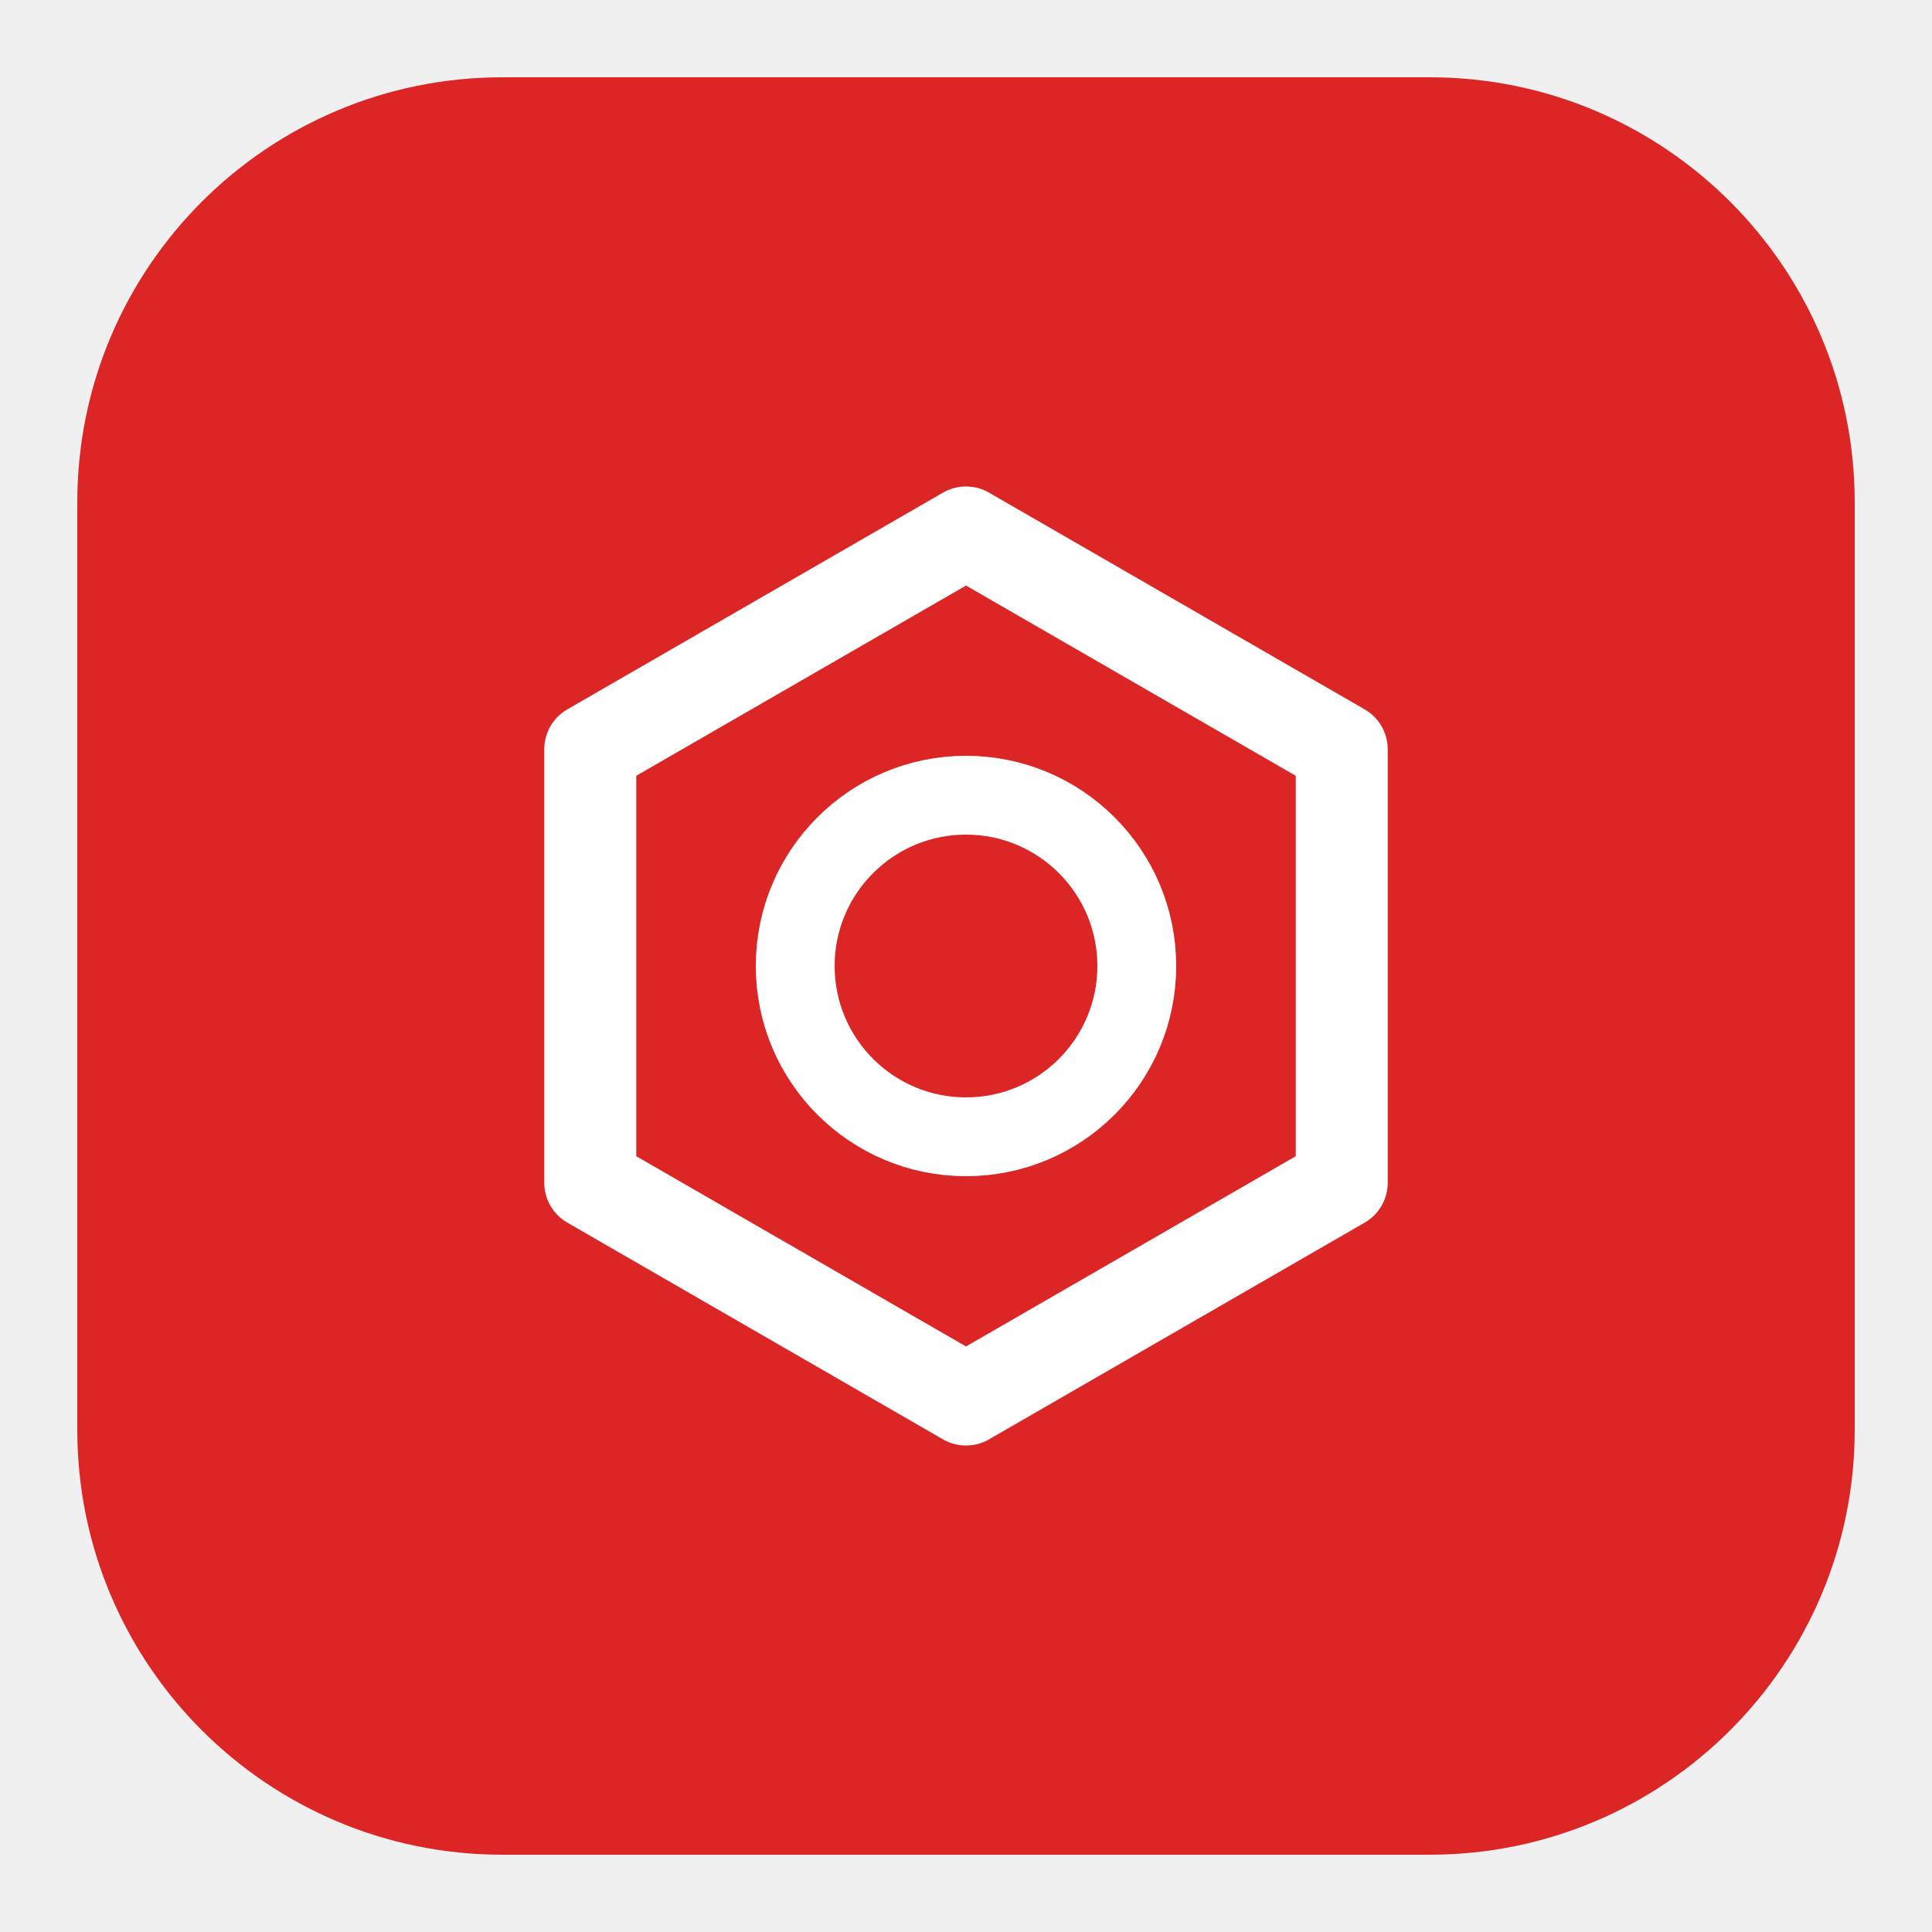
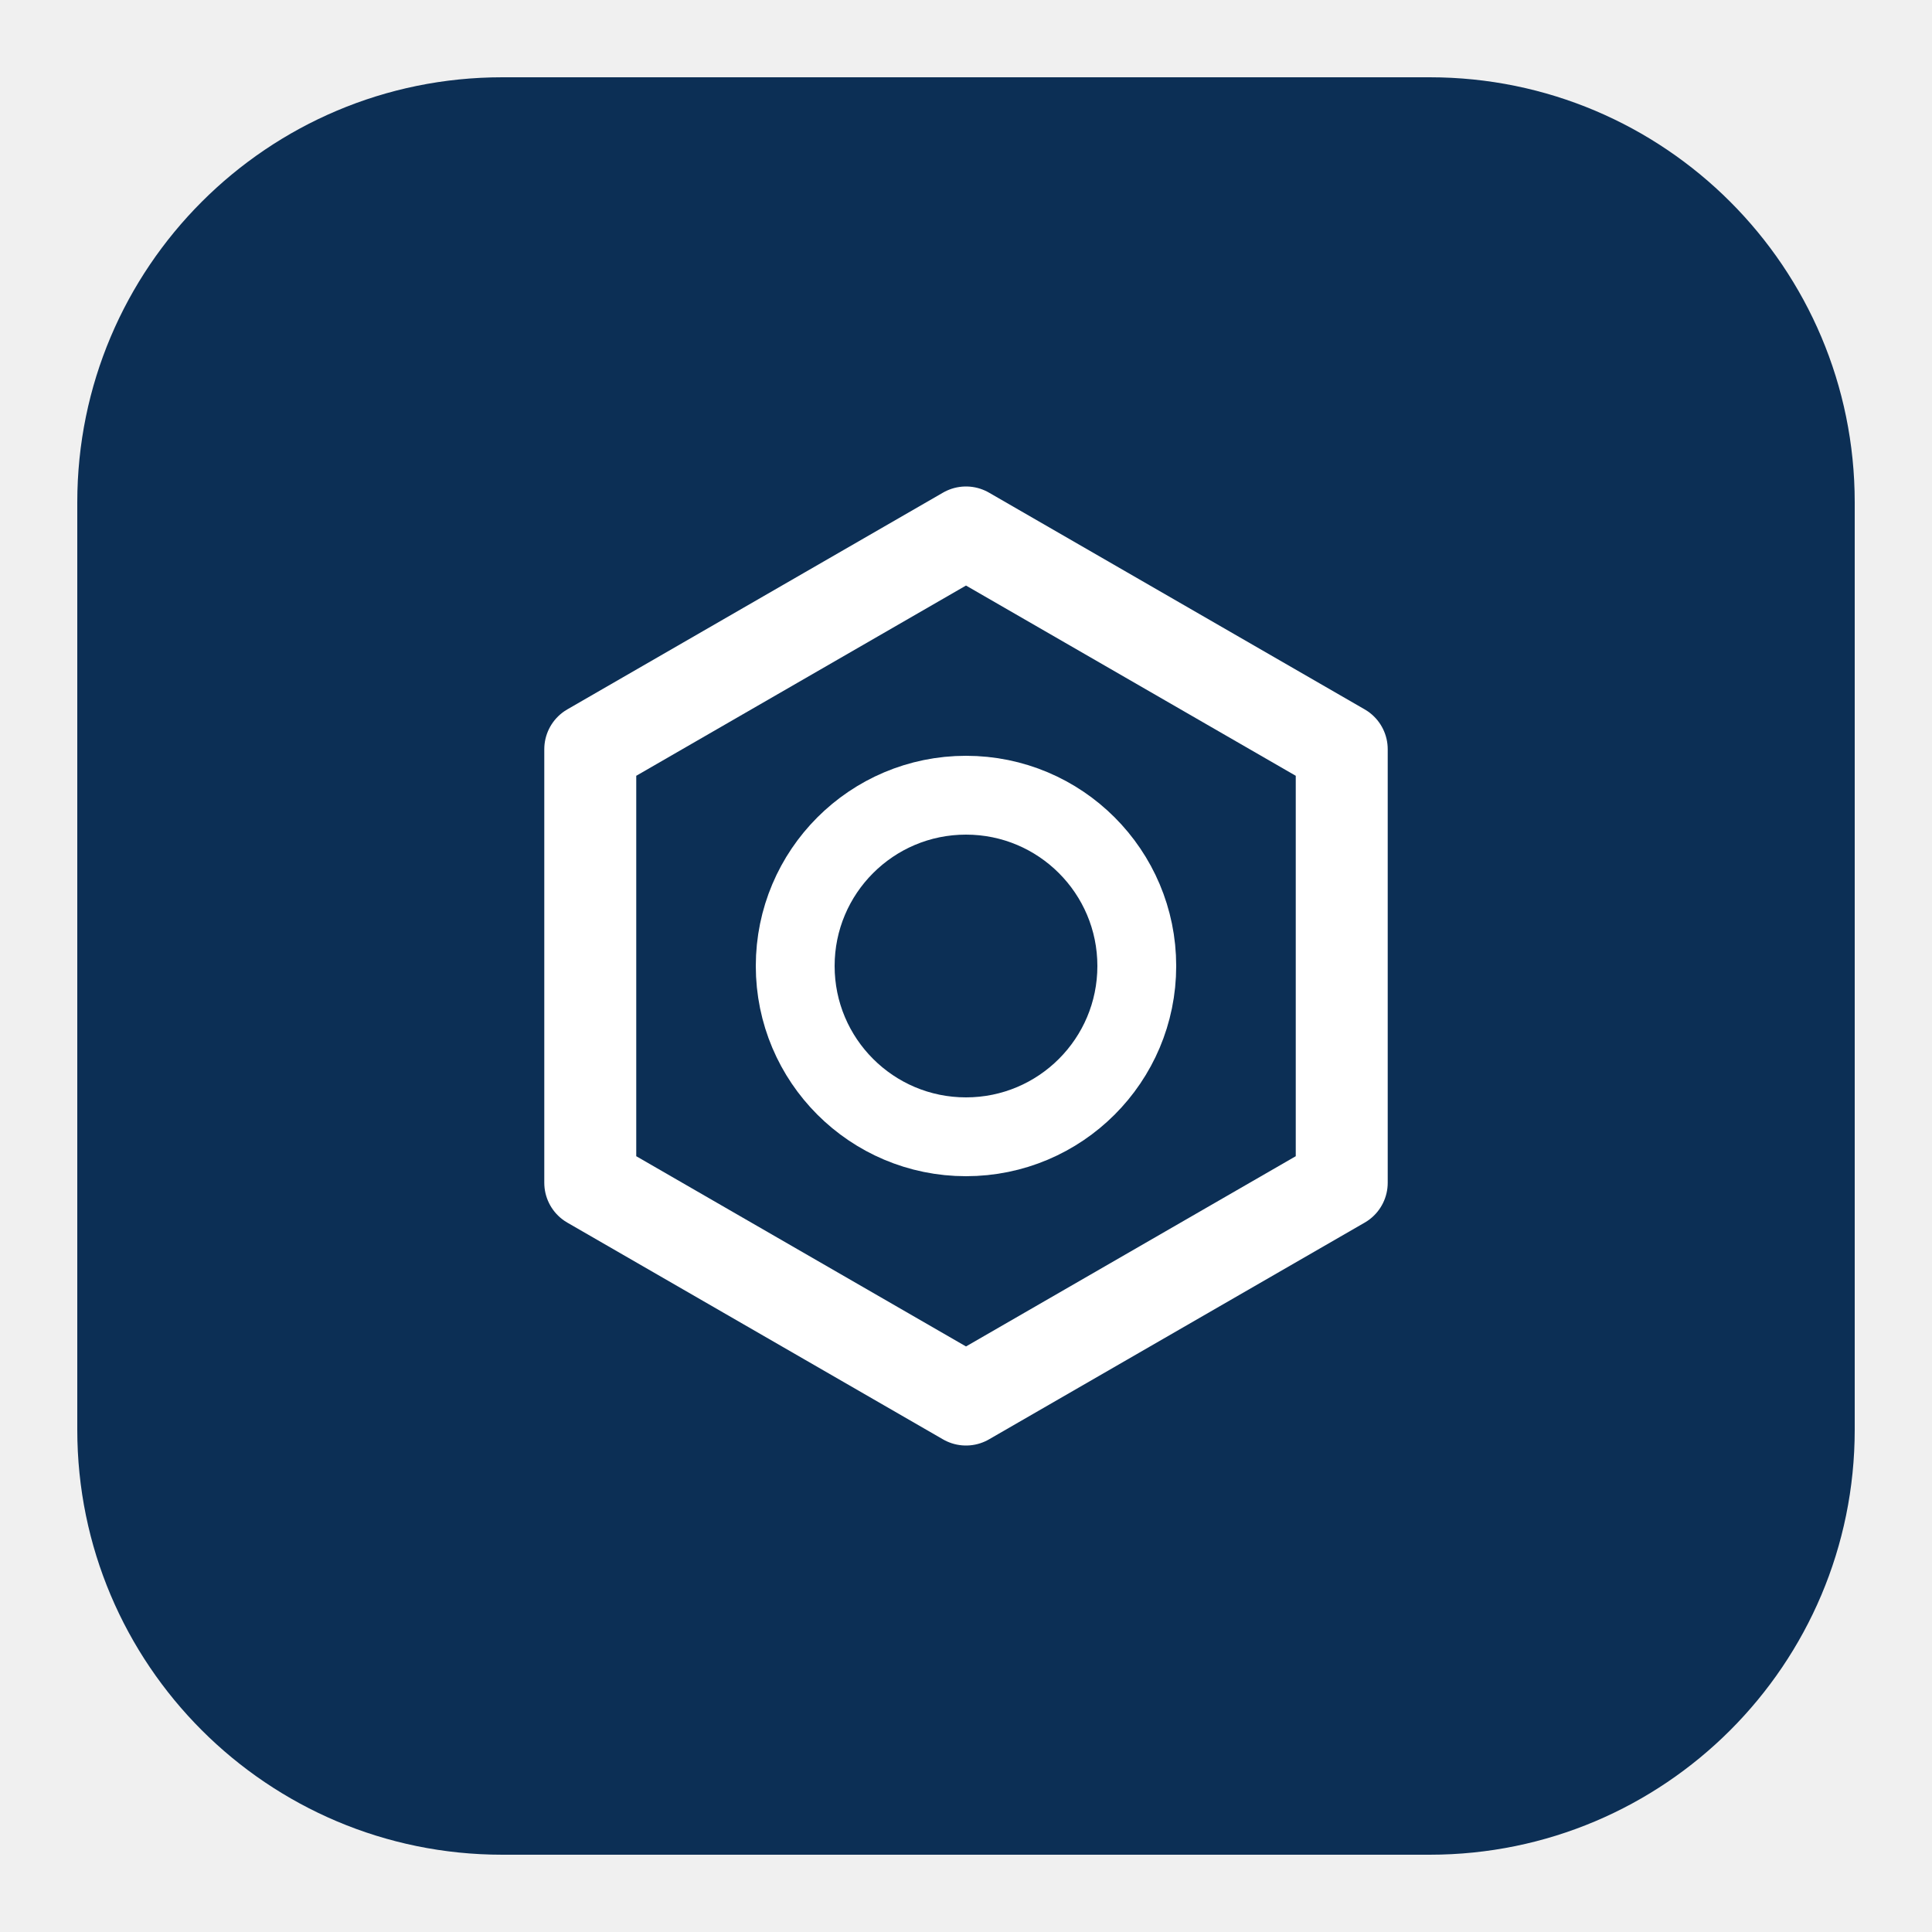
<svg xmlns="http://www.w3.org/2000/svg" viewBox="0 0 100 100">
-   <rect x="4" y="4" width="92" height="92" rx="22" fill="#DC2626" />
+   <rect x="4" y="4" width="92" height="92" rx="22" fill="#0C2F55" />
  <g transform="translate(16,16) scale(0.68)">
    <polygon points="50.0,17.0 78.6,33.5 78.6,66.5 50.0,83.0 21.4,66.5 21.4,33.5" fill="none" stroke="#ffffff" stroke-width="7" stroke-linejoin="round" />
    <circle cx="50" cy="50" r="13" fill="none" stroke="#ffffff" stroke-width="6" />
  </g>
</svg>
